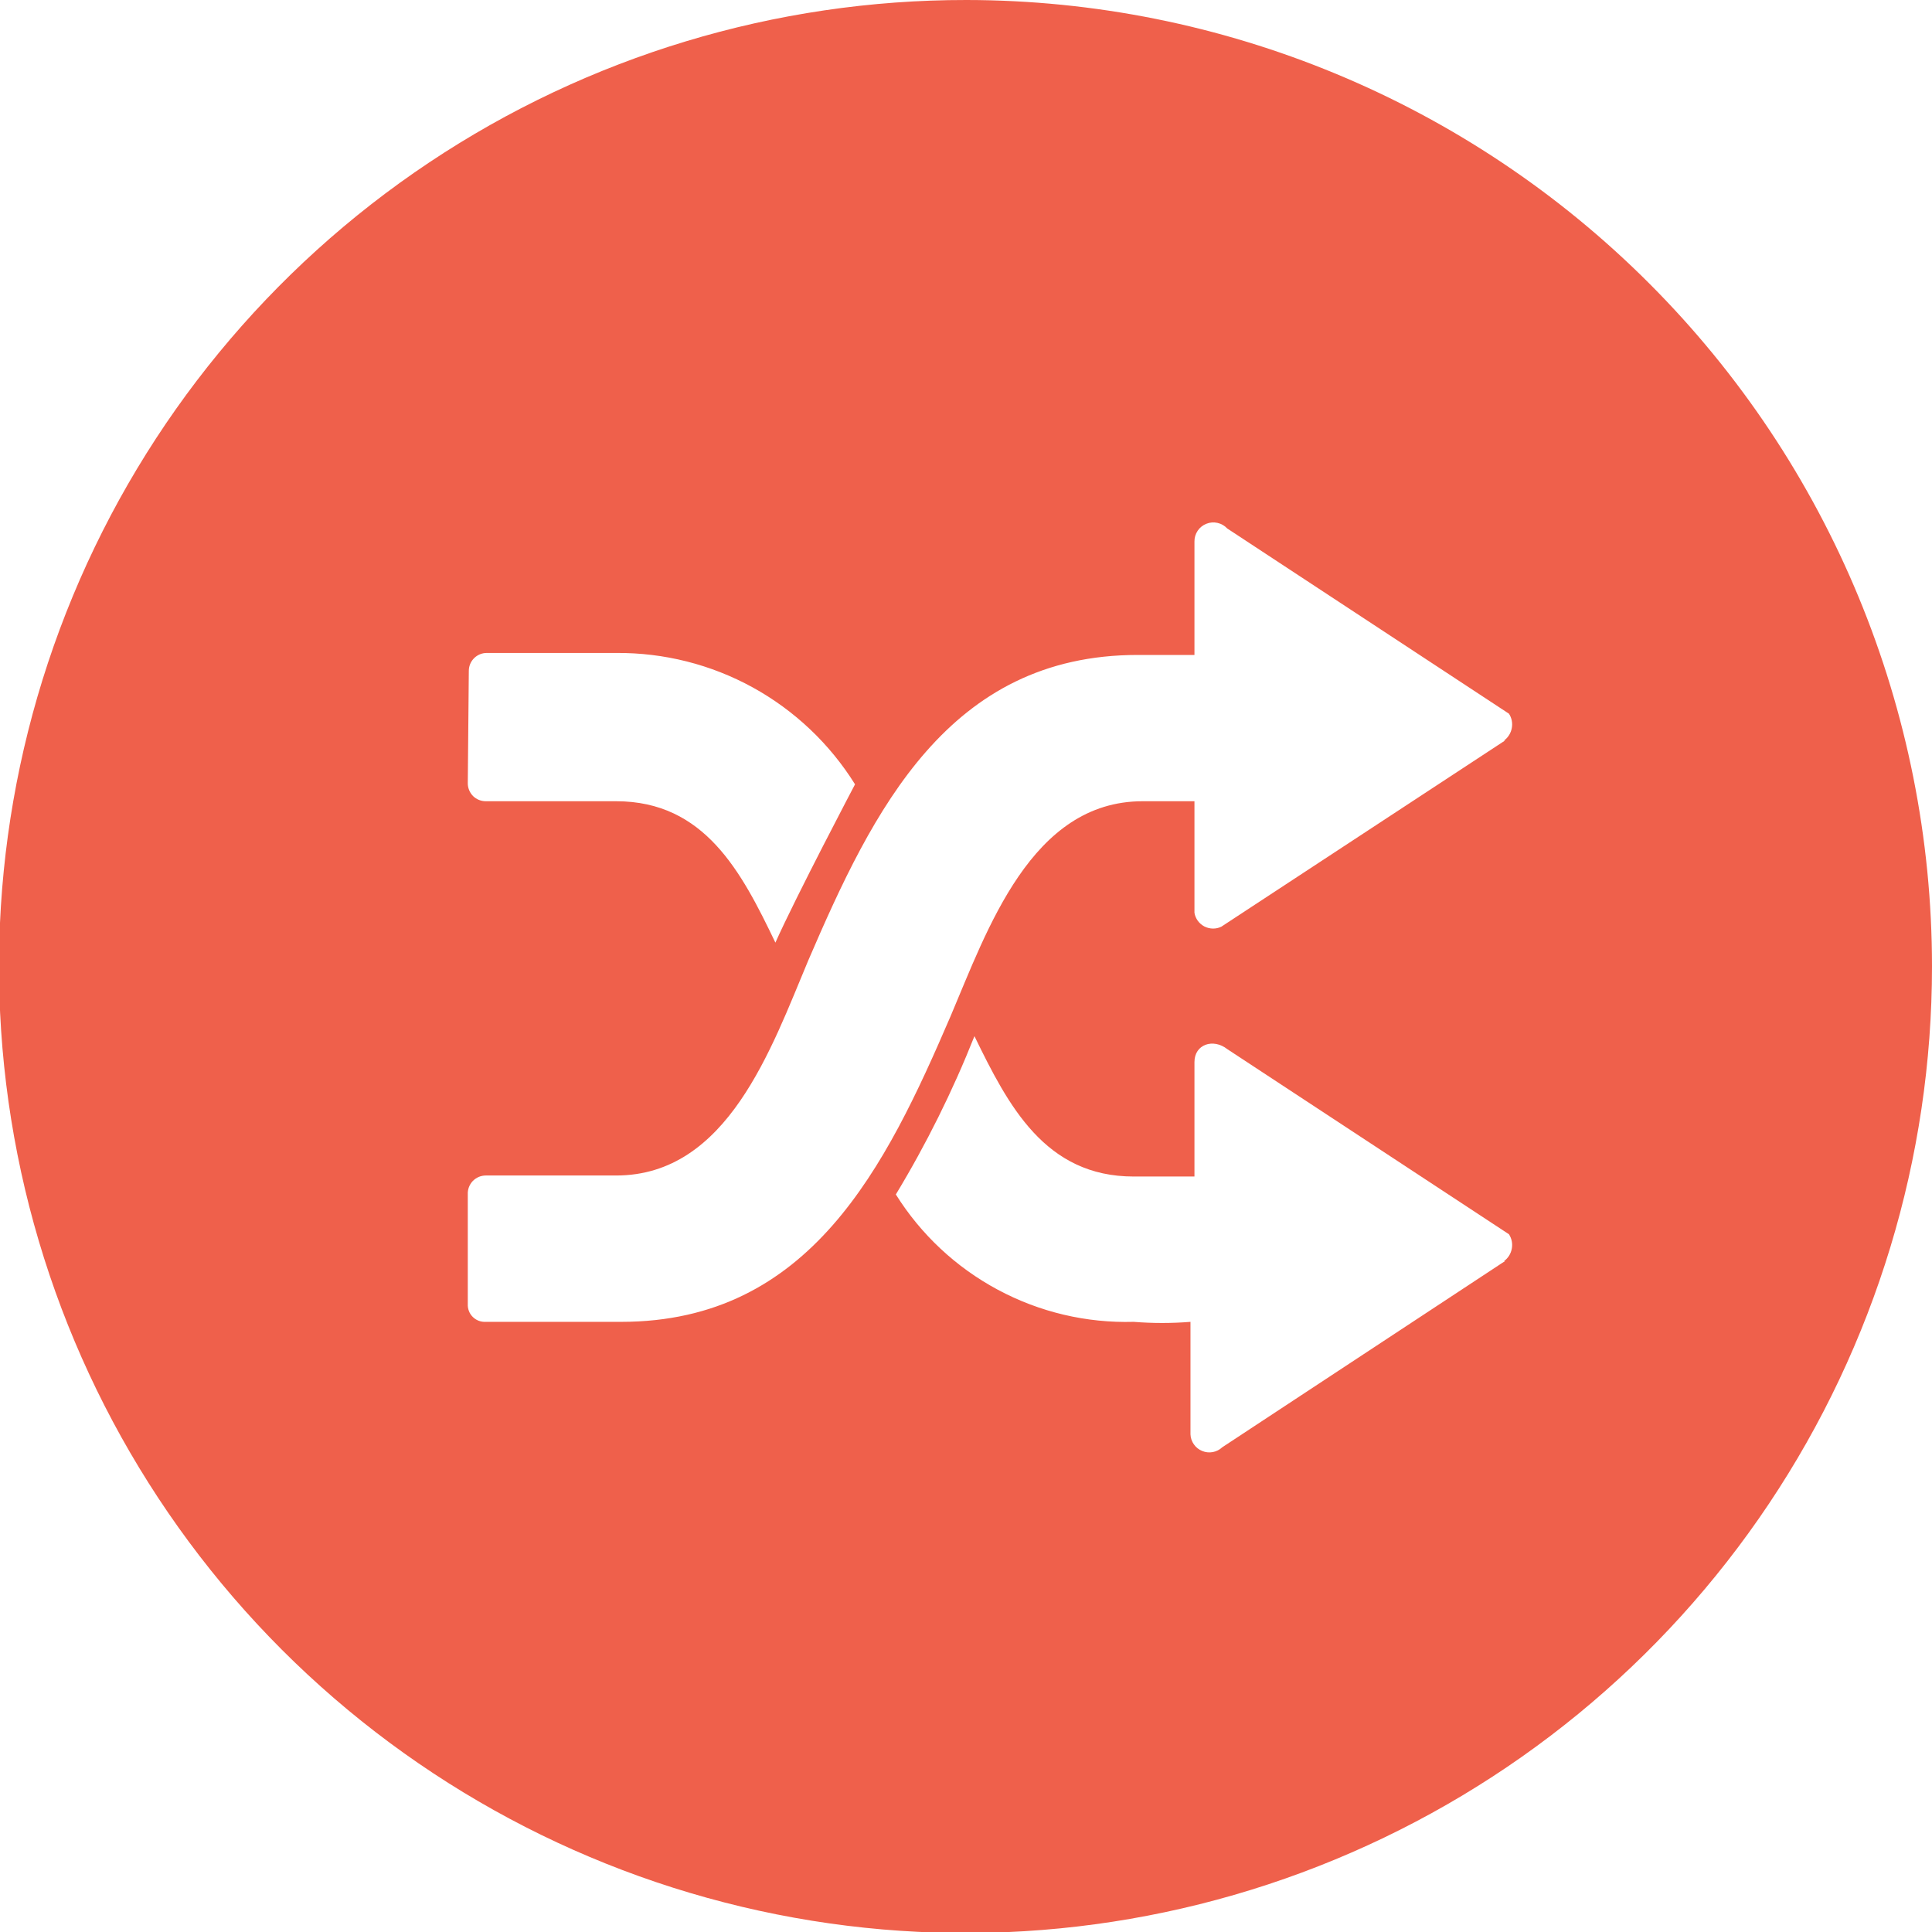
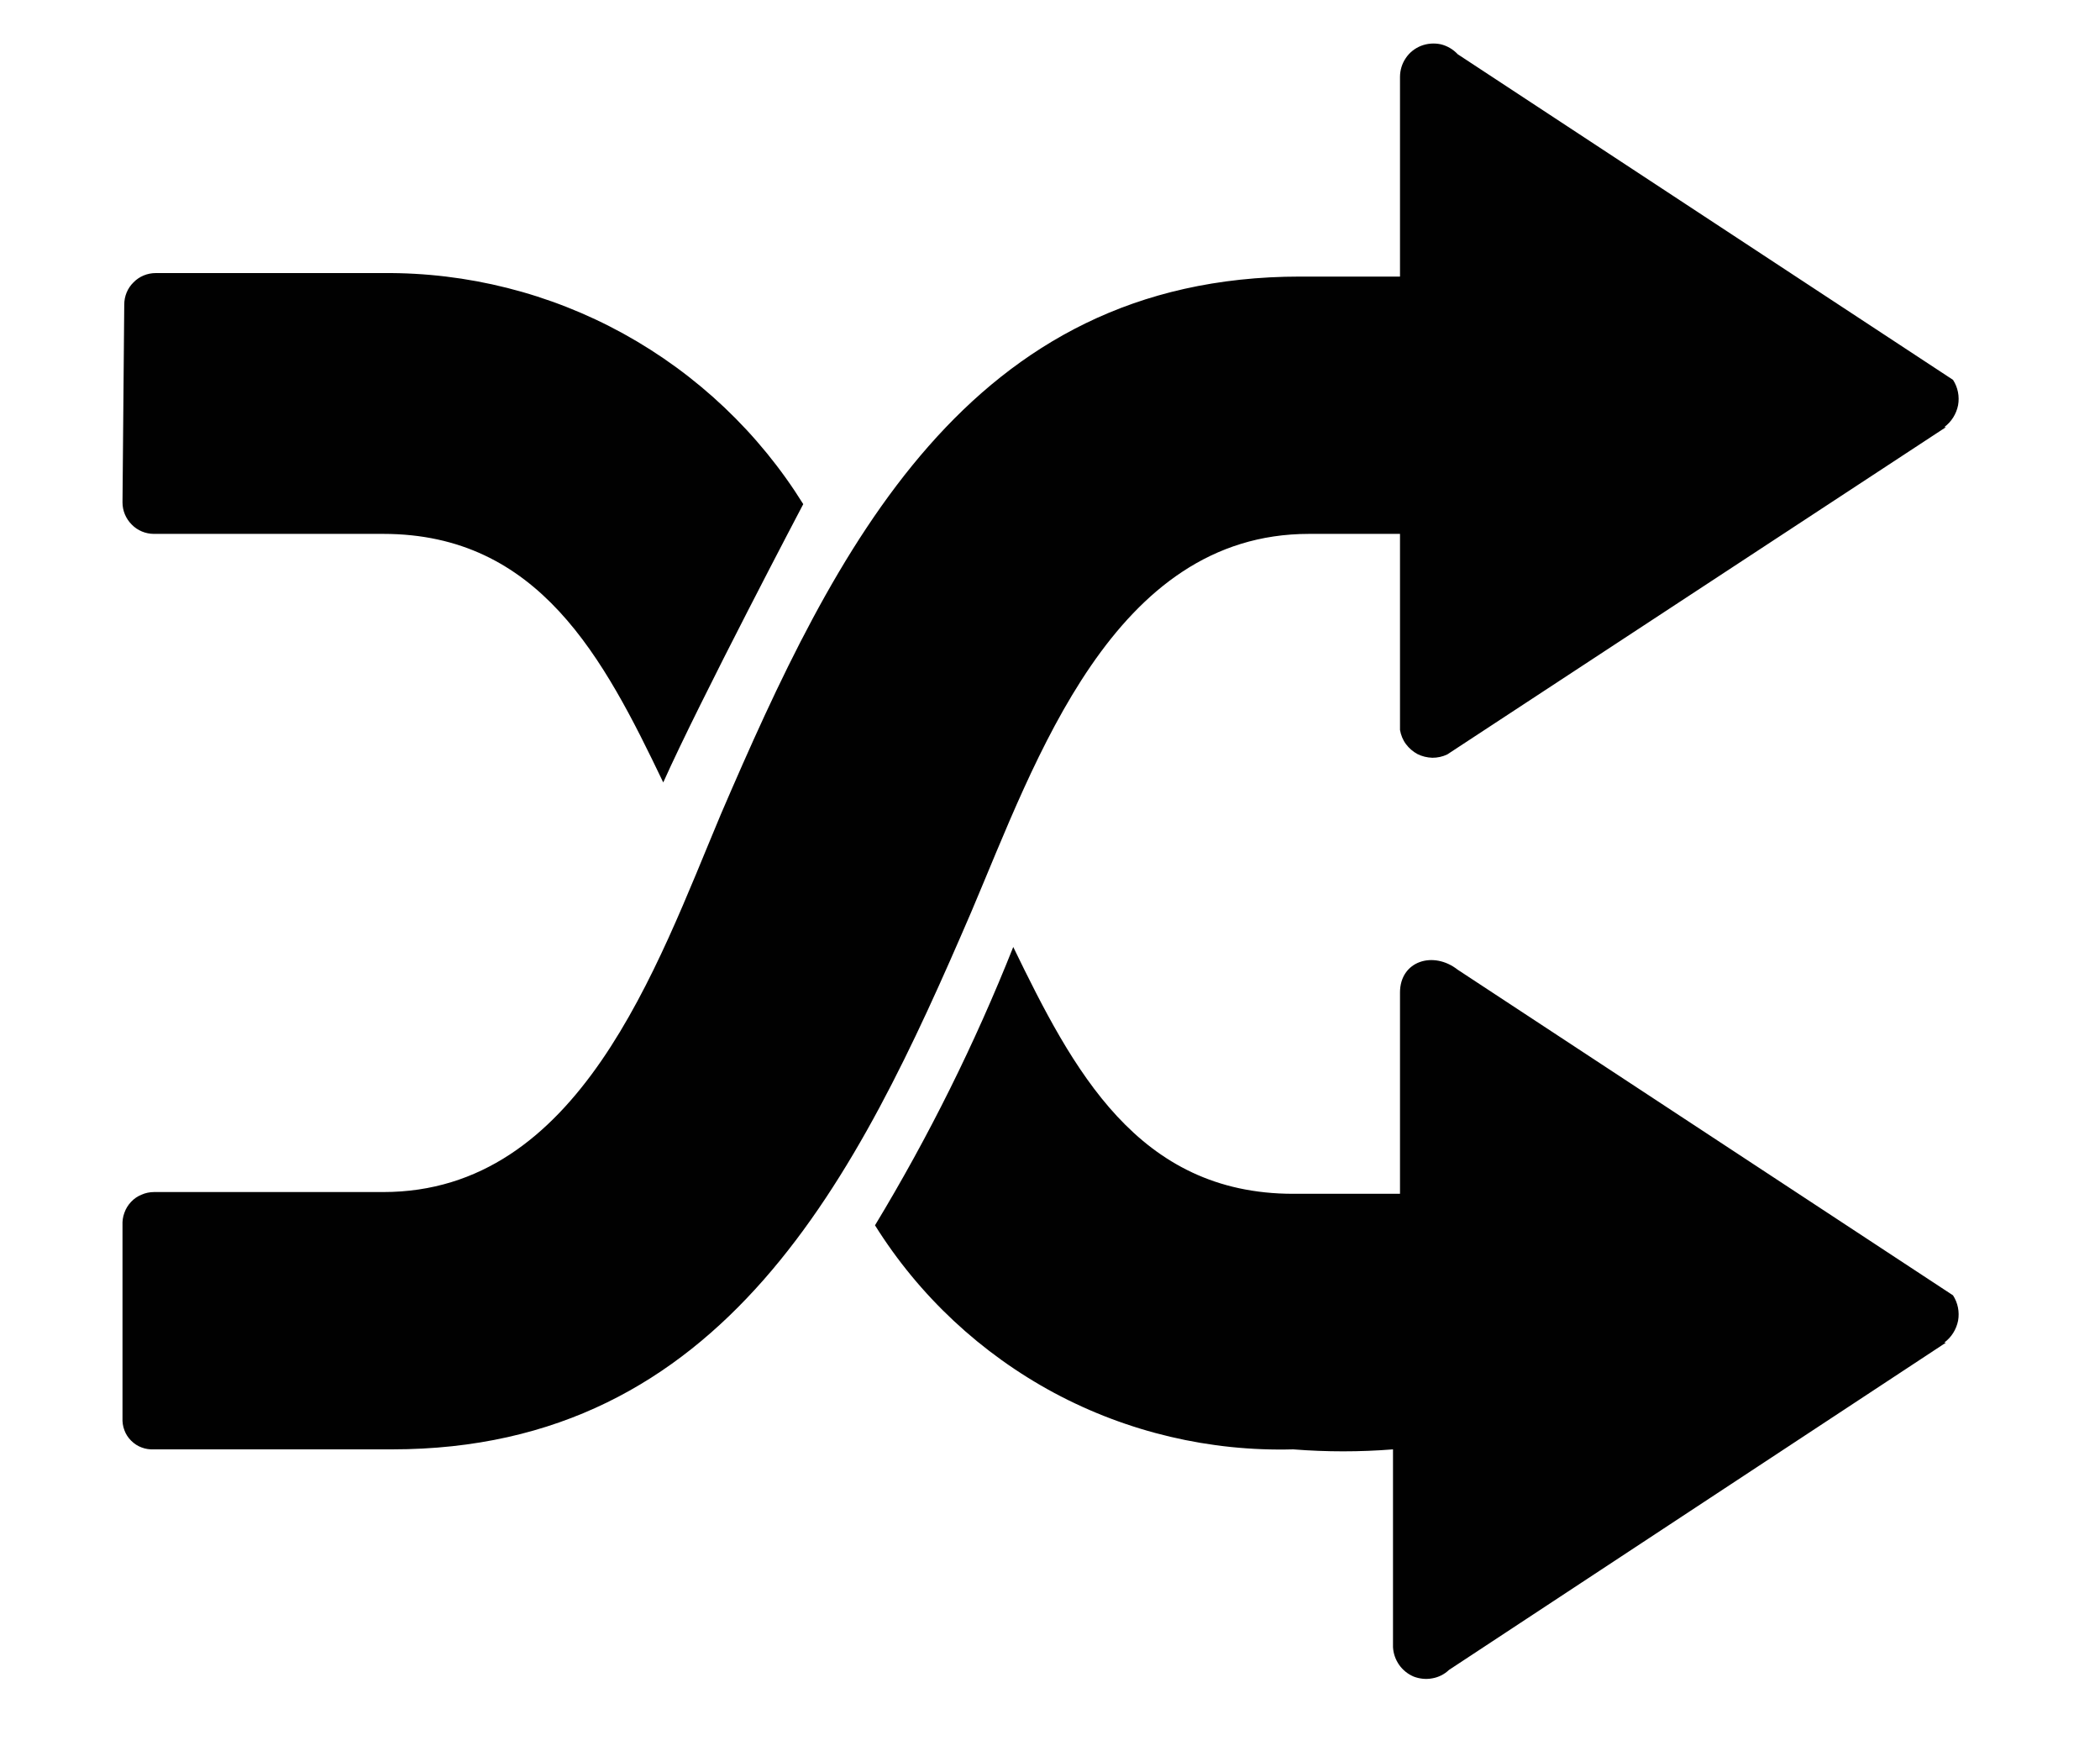
- <svg xmlns="http://www.w3.org/2000/svg" width="32" height="32" viewBox="0 0 32 32" fill="none">
-   <path fill-rule="evenodd" clip-rule="evenodd" d="M16.008 8.49327e-06C12.841 -0.003 9.745 0.933 7.11 2.69C4.475 4.447 2.421 6.946 1.207 9.871C-0.007 12.796 -0.327 16.015 0.289 19.121C0.905 22.228 2.428 25.081 4.666 27.322C6.904 29.562 9.757 31.089 12.863 31.708C15.968 32.327 19.188 32.011 22.114 30.799C25.04 29.588 27.541 27.537 29.301 24.904C31.061 22.271 32 19.175 32 16.008C32 11.765 30.316 7.696 27.317 4.695C24.319 1.693 20.251 0.004 16.008 8.49327e-06ZM7.765 11.112C7.765 11.033 7.796 10.958 7.852 10.902C7.908 10.846 7.983 10.815 8.062 10.815H10.205C10.996 10.809 11.775 11.005 12.468 11.386C13.16 11.767 13.744 12.32 14.162 12.991C14.162 12.991 13.189 14.838 12.843 15.613C12.282 14.442 11.672 13.271 10.205 13.271H8.045C7.967 13.271 7.891 13.24 7.835 13.185C7.78 13.129 7.748 13.053 7.748 12.975L7.765 11.112ZM24.927 20.888L20.245 23.971C20.201 24.012 20.147 24.04 20.088 24.051C20.029 24.062 19.968 24.056 19.913 24.033C19.857 24.011 19.809 23.973 19.775 23.924C19.74 23.875 19.72 23.817 19.718 23.757V21.894C19.405 21.919 19.091 21.919 18.778 21.894C17.994 21.916 17.218 21.733 16.527 21.362C15.836 20.992 15.254 20.448 14.838 19.784C15.344 18.947 15.779 18.071 16.14 17.162C16.701 18.316 17.311 19.487 18.778 19.487H19.784V17.591C19.784 17.294 20.097 17.195 20.328 17.377L24.993 20.443C25.039 20.514 25.056 20.599 25.04 20.682C25.025 20.765 24.979 20.839 24.911 20.888H24.927ZM24.927 12.266L20.229 15.349C20.185 15.37 20.137 15.381 20.088 15.38C20.039 15.379 19.991 15.367 19.948 15.345C19.905 15.322 19.868 15.29 19.839 15.251C19.811 15.211 19.791 15.166 19.784 15.118V13.271H18.926C17.08 13.271 16.354 15.398 15.744 16.833C14.673 19.322 13.42 21.894 10.287 21.894H8.045C8.006 21.896 7.966 21.89 7.929 21.876C7.892 21.862 7.858 21.84 7.83 21.812C7.802 21.784 7.78 21.751 7.766 21.713C7.752 21.676 7.746 21.637 7.748 21.597V19.784C7.746 19.743 7.752 19.703 7.766 19.665C7.78 19.627 7.802 19.592 7.829 19.563C7.857 19.534 7.891 19.51 7.928 19.494C7.965 19.479 8.005 19.47 8.045 19.47H10.205C12.051 19.47 12.777 17.36 13.387 15.909C14.458 13.42 15.711 10.848 18.844 10.848H19.784V8.969C19.783 8.905 19.802 8.843 19.837 8.791C19.872 8.738 19.923 8.698 19.982 8.675C20.041 8.651 20.105 8.647 20.167 8.661C20.229 8.675 20.285 8.708 20.328 8.754L24.993 11.821C25.039 11.891 25.056 11.977 25.04 12.06C25.025 12.142 24.979 12.216 24.911 12.266H24.927Z" fill="#EF604B" />
+ <svg xmlns="http://www.w3.org/2000/svg" width="12" height="10" viewBox="0 0 12 10" fill="none">
+   <path fill-rule="evenodd" clip-rule="evenodd" d="M0.71 1.74C0.71 1.692 0.729 1.646 0.763 1.613C0.796 1.579 0.842 1.56 0.89 1.56H2.19C2.67 1.556 3.142 1.675 3.562 1.906C3.983 2.138 4.337 2.473 4.59 2.88C4.59 2.88 4 4 3.79 4.47C3.45 3.76 3.08 3.05 2.19 3.05H0.88C0.832 3.05 0.786 3.031 0.753 2.997C0.719 2.963 0.7 2.918 0.7 2.87L0.71 1.74ZM11.12 7.67L8.28 9.54C8.254 9.565 8.22 9.582 8.185 9.588C8.149 9.595 8.112 9.591 8.078 9.578C8.045 9.564 8.016 9.541 7.995 9.511C7.974 9.481 7.962 9.446 7.96 9.41V8.28C7.77 8.295 7.58 8.295 7.39 8.28C6.915 8.293 6.444 8.182 6.025 7.958C5.606 7.733 5.252 7.403 5 7C5.307 6.493 5.571 5.961 5.79 5.41C6.13 6.11 6.5 6.82 7.39 6.82H8V5.67C8 5.49 8.19 5.43 8.33 5.54L11.16 7.4C11.188 7.443 11.198 7.495 11.189 7.545C11.179 7.595 11.151 7.64 11.11 7.67H11.12ZM11.12 2.44L8.27 4.31C8.243 4.323 8.214 4.329 8.185 4.329C8.155 4.328 8.126 4.321 8.1 4.308C8.074 4.294 8.051 4.274 8.034 4.251C8.016 4.227 8.005 4.199 8 4.17V3.05H7.48C6.36 3.05 5.92 4.34 5.55 5.21C4.9 6.72 4.14 8.28 2.24 8.28H0.88C0.856 8.281 0.832 8.278 0.809 8.269C0.787 8.261 0.767 8.248 0.749 8.23C0.732 8.213 0.719 8.193 0.711 8.171C0.702 8.148 0.699 8.124 0.7 8.1V7C0.699 6.976 0.702 6.951 0.711 6.928C0.719 6.905 0.732 6.884 0.749 6.866C0.766 6.848 0.786 6.834 0.809 6.825C0.831 6.815 0.856 6.81 0.88 6.81H2.19C3.31 6.81 3.75 5.53 4.12 4.65C4.77 3.14 5.53 1.58 7.43 1.58H8V0.44C8 0.402 8.011 0.364 8.033 0.332C8.054 0.3 8.085 0.276 8.12 0.262C8.156 0.248 8.195 0.245 8.233 0.253C8.27 0.262 8.304 0.282 8.33 0.31L11.16 2.17C11.188 2.213 11.198 2.265 11.189 2.315C11.179 2.365 11.151 2.41 11.11 2.44H11.12Z" fill="#010101" />
</svg>
